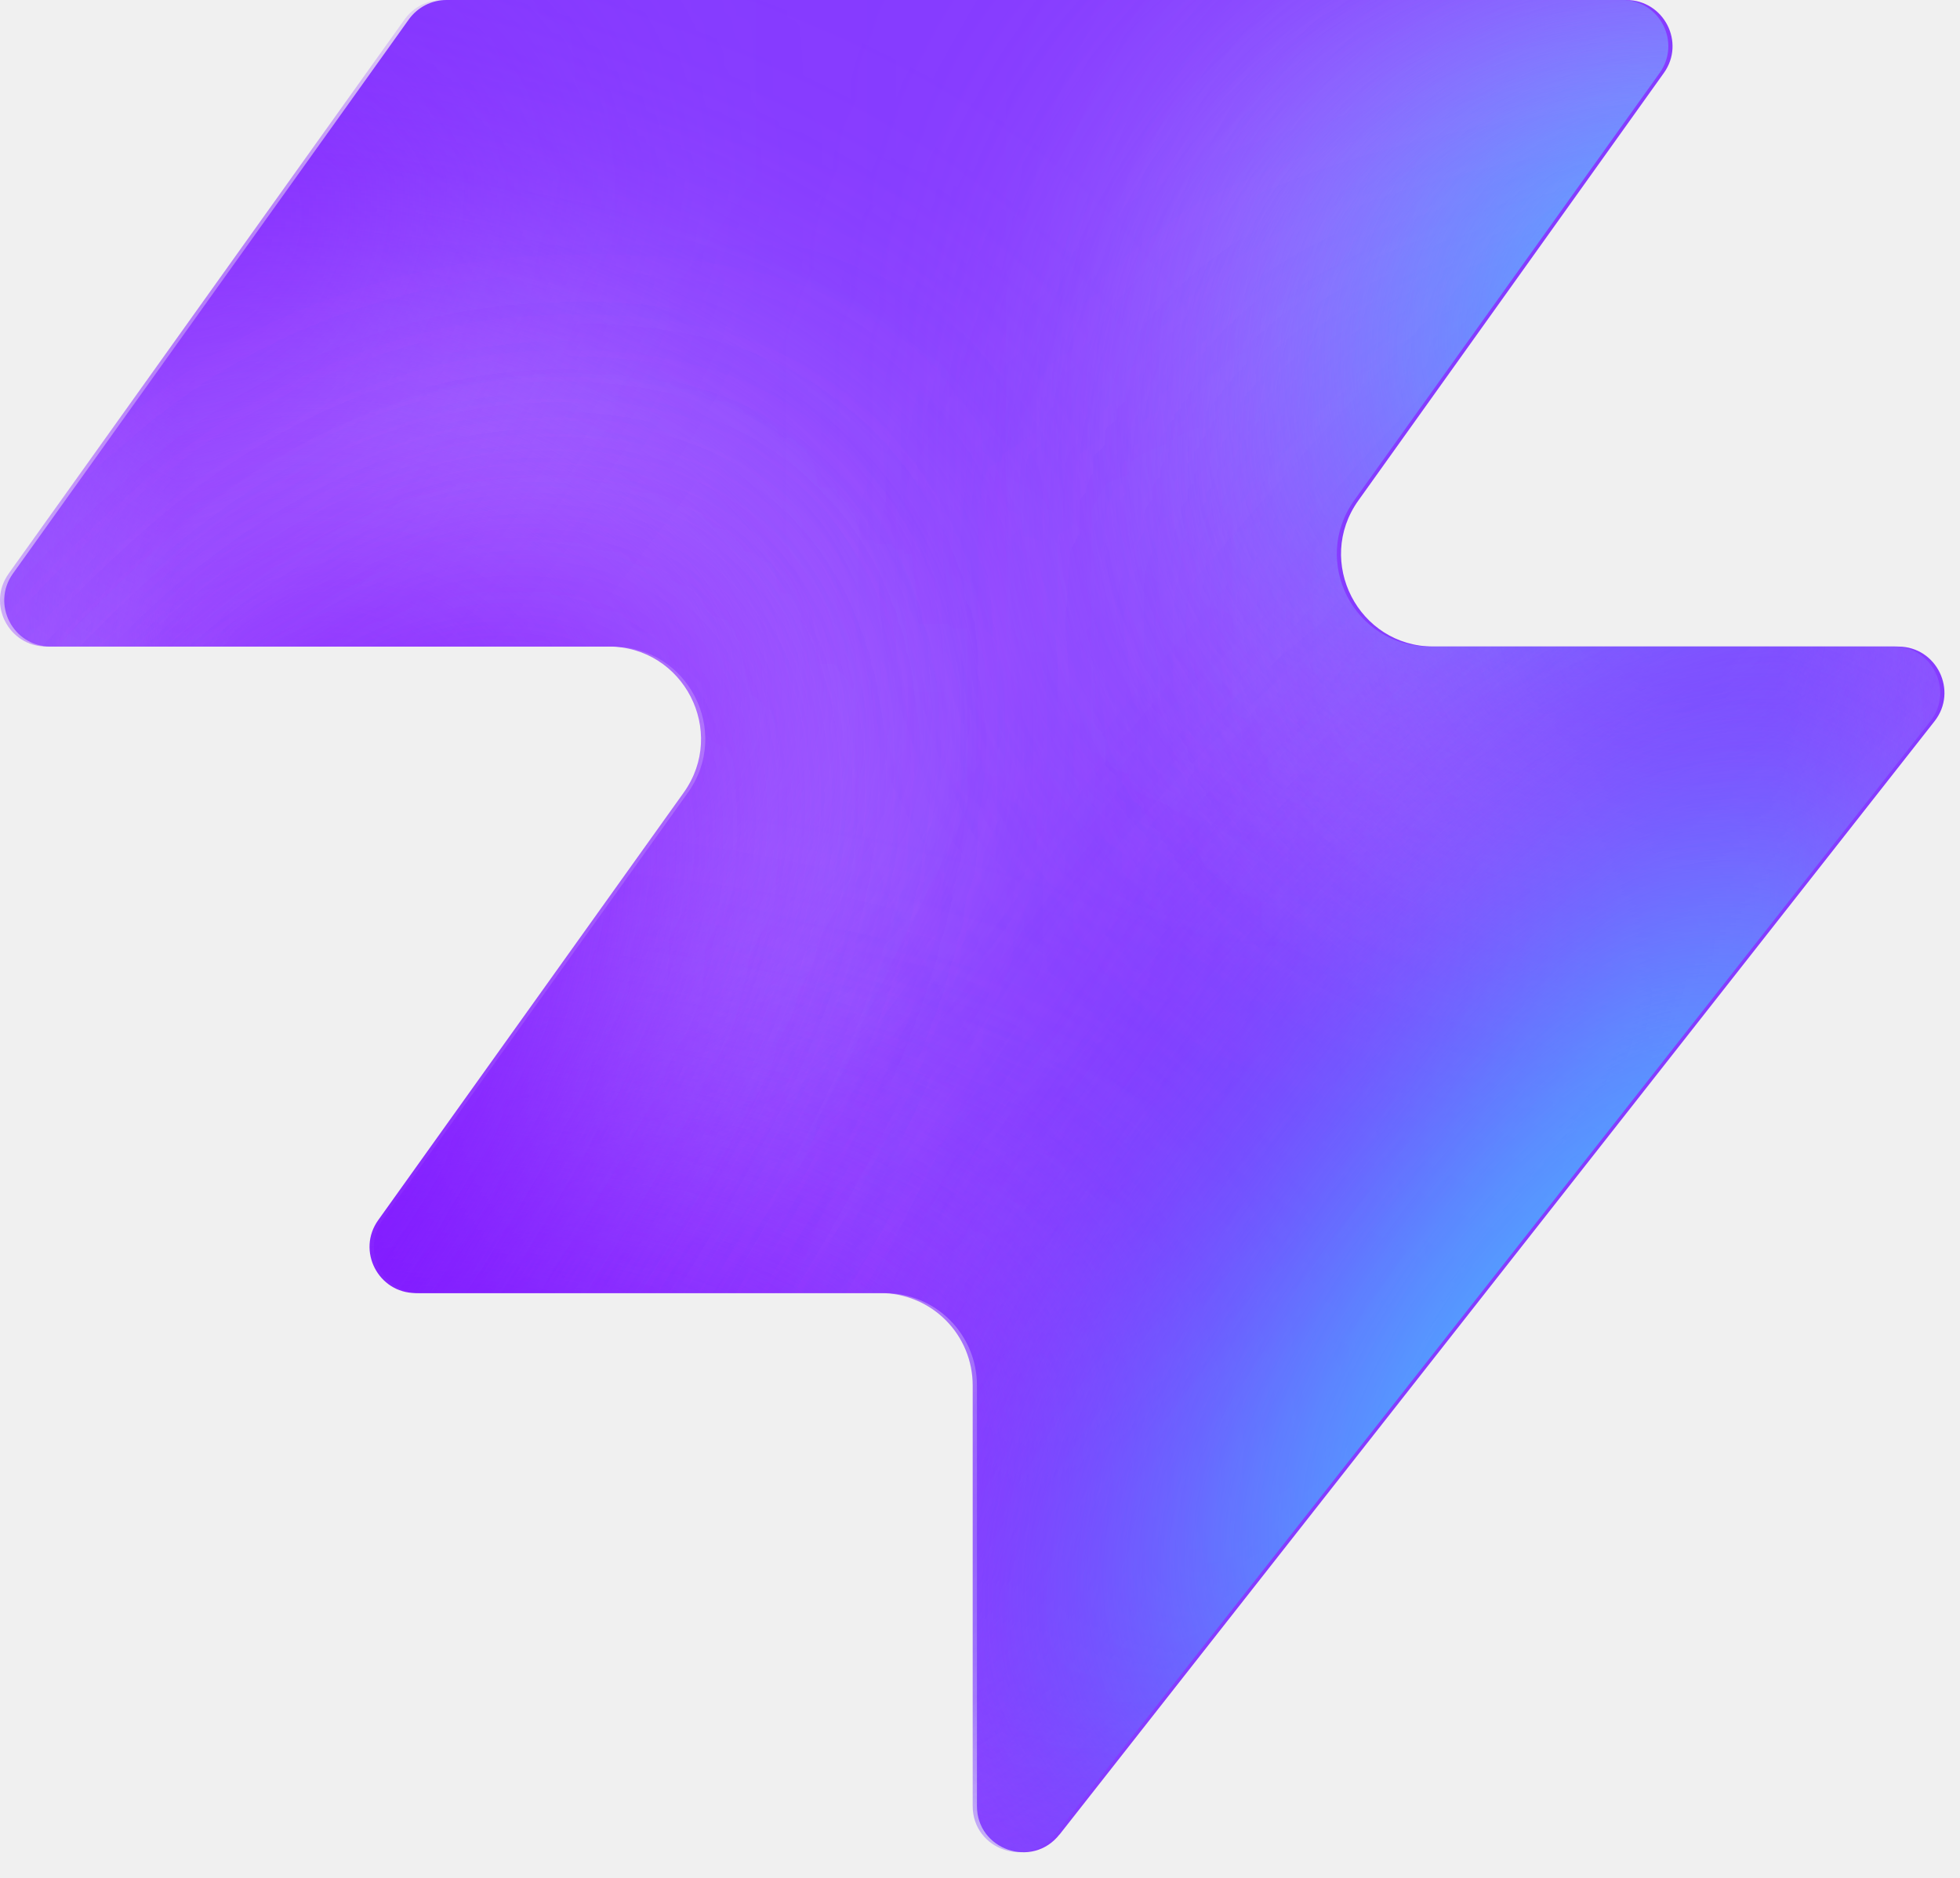
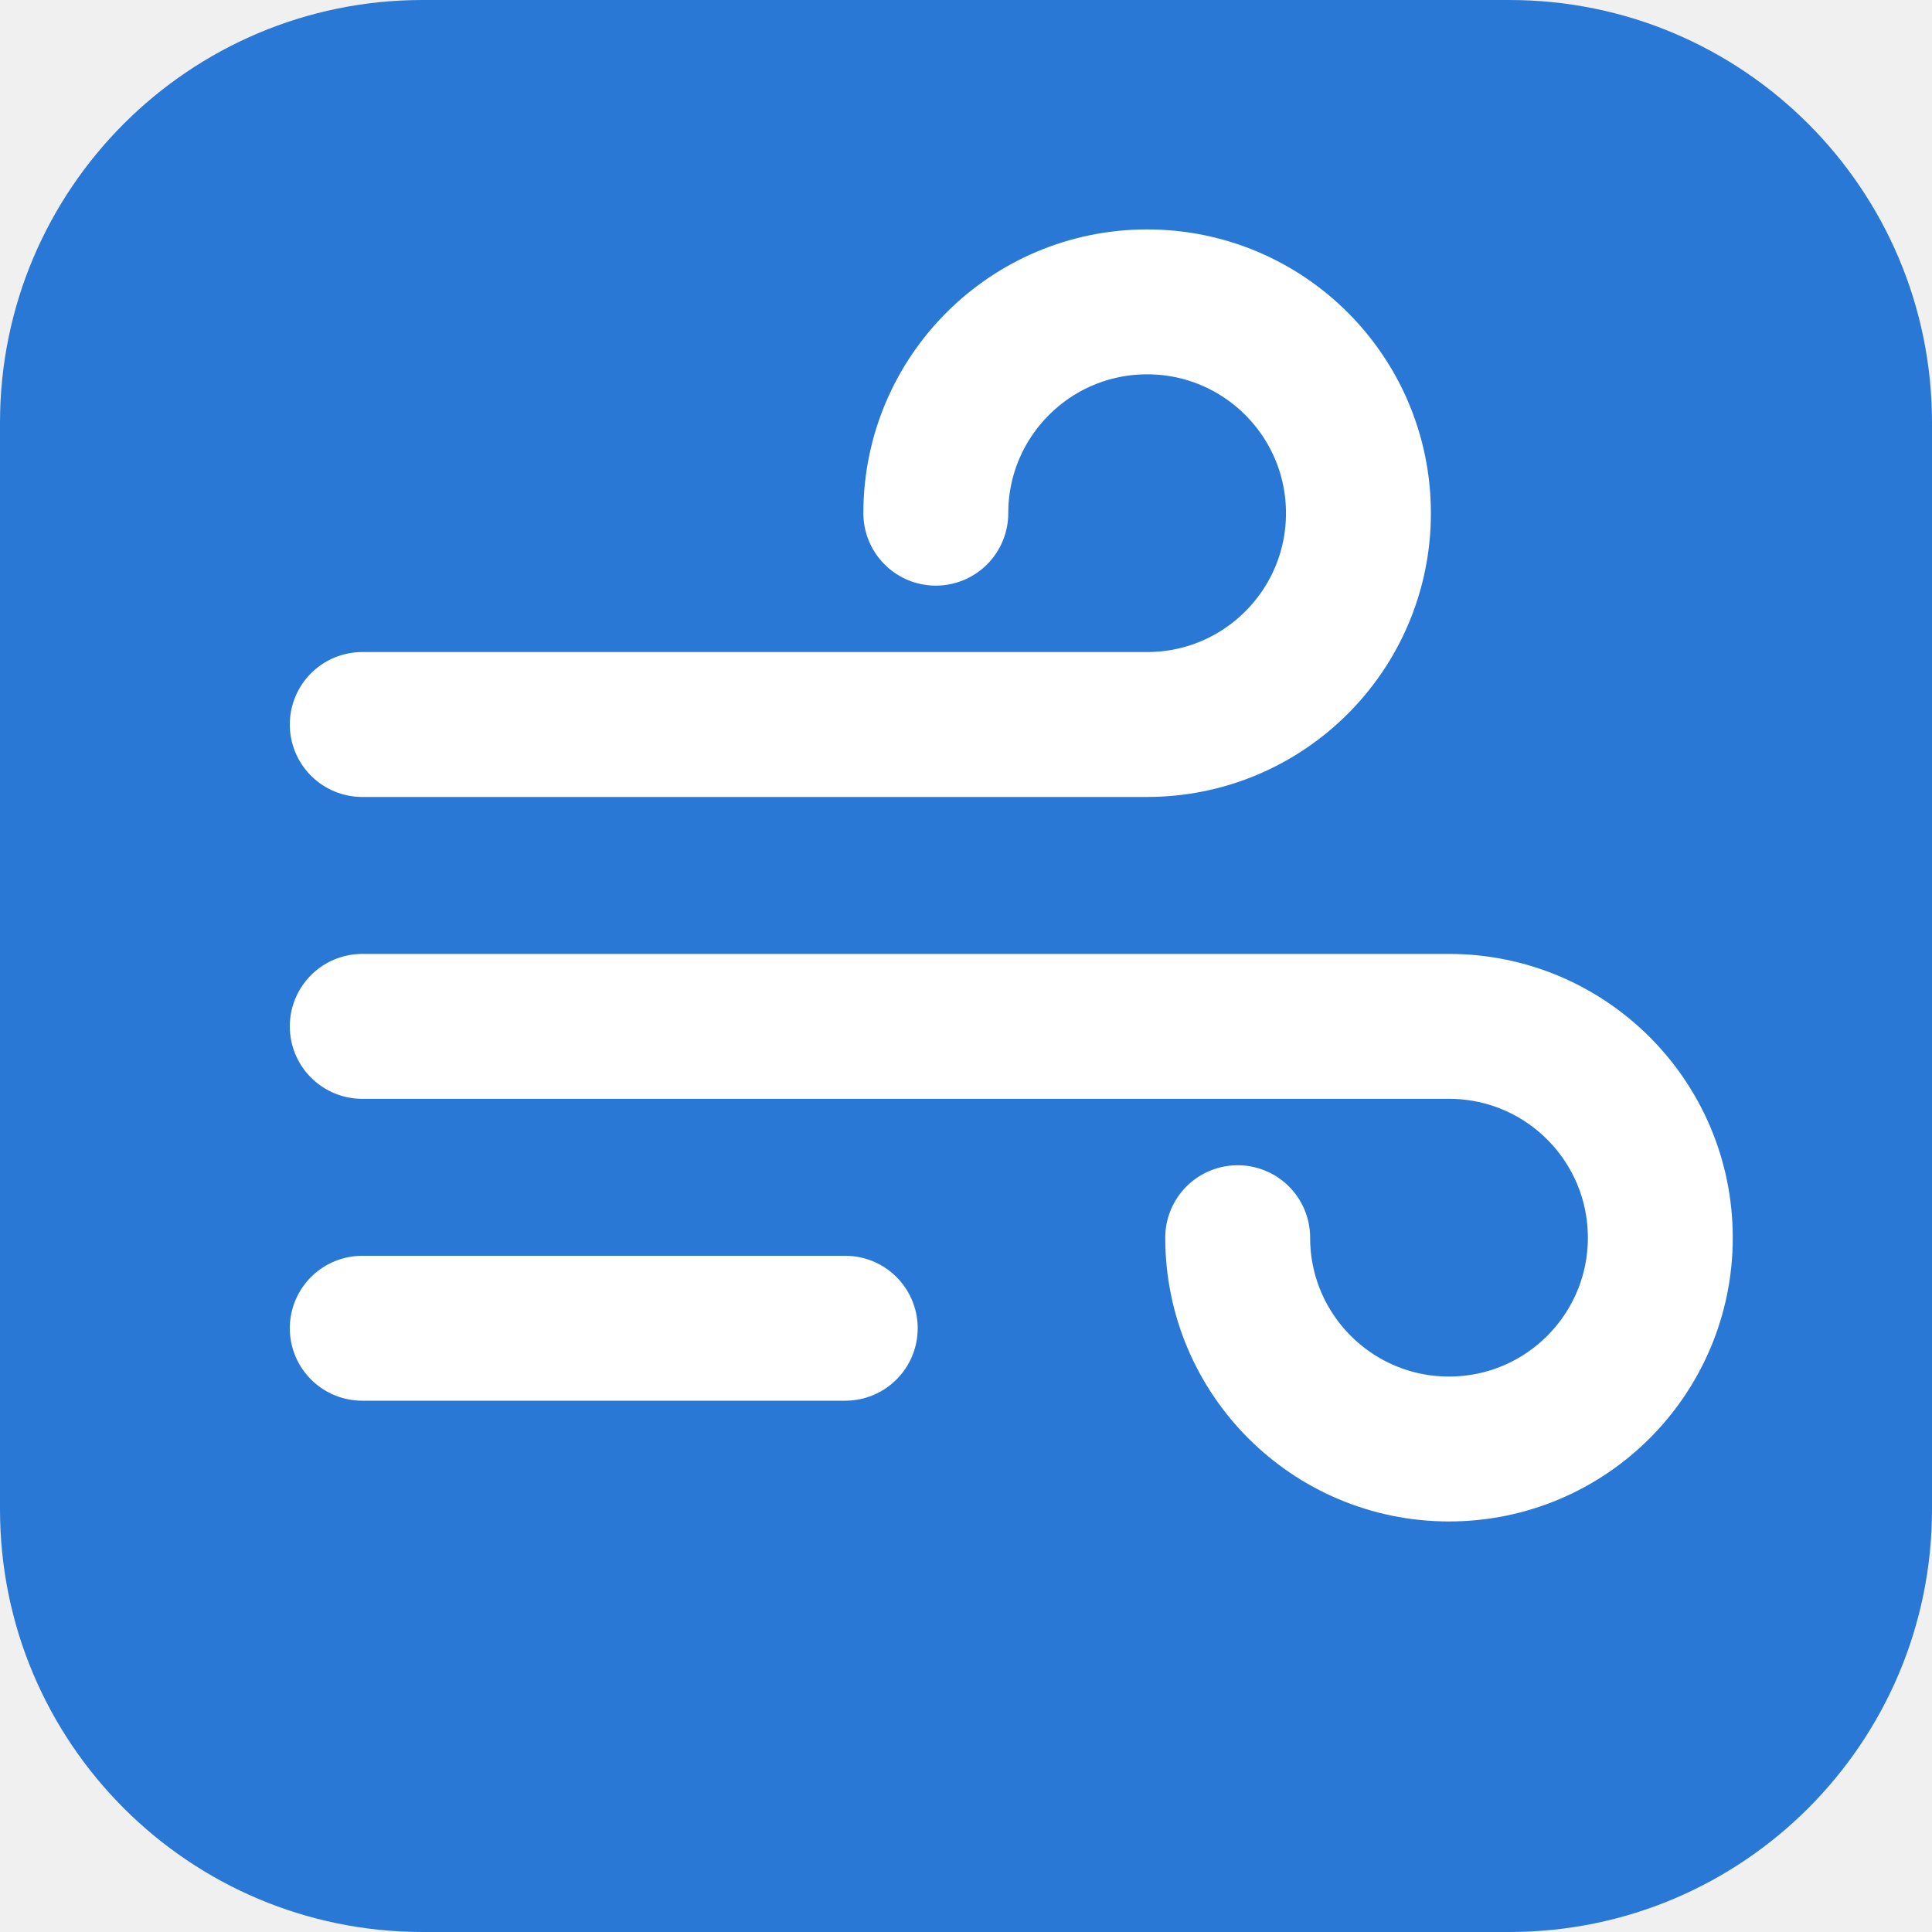
- <svg xmlns="http://www.w3.org/2000/svg" width="48" height="46" fill="none" viewBox="0 0 48 46">
-   <path fill="#863bff" d="M25.946 44.938c-.664.845-2.021.375-2.021-.698V33.937a2.26 2.26 0 0 0-2.262-2.262H10.287c-.92 0-1.456-1.04-.92-1.788l7.48-10.471c1.07-1.497 0-3.578-1.842-3.578H1.237c-.92 0-1.456-1.04-.92-1.788L10.013.474c.214-.297.556-.474.92-.474h28.894c.92 0 1.456 1.04.92 1.788l-7.48 10.471c-1.07 1.498 0 3.579 1.842 3.579h11.377c.943 0 1.473 1.088.89 1.83L25.947 44.94z" style="fill:#863bff;fill:color(display-p3 .525 .23 1);fill-opacity:1" />
-   <mask id="a" width="48" height="46" x="0" y="0" maskUnits="userSpaceOnUse" style="mask-type:alpha">
-     <path fill="#000" d="M25.842 44.938c-.664.844-2.021.375-2.021-.698V33.937a2.26 2.26 0 0 0-2.262-2.262H10.183c-.92 0-1.456-1.04-.92-1.788l7.48-10.471c1.07-1.498 0-3.579-1.842-3.579H1.133c-.92 0-1.456-1.04-.92-1.787L9.91.473c.214-.297.556-.474.92-.474h28.894c.92 0 1.456 1.04.92 1.788l-7.48 10.471c-1.07 1.498 0 3.578 1.842 3.578h11.377c.943 0 1.473 1.088.89 1.832L25.843 44.94z" style="fill:#000;fill-opacity:1" />
-   </mask>
-   <g mask="url(#a)">
-     <g filter="url(#b)">
-       <ellipse cx="5.508" cy="14.704" fill="#ede6ff" rx="5.508" ry="14.704" style="fill:#ede6ff;fill:color(display-p3 .927 .903 1);fill-opacity:1" transform="matrix(.00324 1 1 -.00324 -4.47 31.516)" />
-     </g>
-     <g filter="url(#c)">
-       <ellipse cx="10.399" cy="29.851" fill="#ede6ff" rx="10.399" ry="29.851" style="fill:#ede6ff;fill:color(display-p3 .927 .903 1);fill-opacity:1" transform="matrix(.00324 1 1 -.00324 -39.328 7.883)" />
-     </g>
-     <g filter="url(#d)">
-       <ellipse cx="5.508" cy="30.487" fill="#7e14ff" rx="5.508" ry="30.487" style="fill:#7e14ff;fill:color(display-p3 .492 .077 1);fill-opacity:1" transform="rotate(89.814 -25.913 -14.639)scale(1 -1)" />
-     </g>
-     <g filter="url(#e)">
-       <ellipse cx="5.508" cy="30.599" fill="#7e14ff" rx="5.508" ry="30.599" style="fill:#7e14ff;fill:color(display-p3 .492 .077 1);fill-opacity:1" transform="rotate(89.814 -32.644 -3.334)scale(1 -1)" />
-     </g>
-     <g filter="url(#f)">
-       <ellipse cx="5.508" cy="30.599" fill="#7e14ff" rx="5.508" ry="30.599" style="fill:#7e14ff;fill:color(display-p3 .492 .077 1);fill-opacity:1" transform="matrix(.00324 1 1 -.00324 -34.34 30.47)" />
-     </g>
-     <g filter="url(#g)">
-       <ellipse cx="14.072" cy="22.078" fill="#ede6ff" rx="14.072" ry="22.078" style="fill:#ede6ff;fill:color(display-p3 .927 .903 1);fill-opacity:1" transform="rotate(93.35 24.506 48.493)scale(-1 1)" />
-     </g>
-     <g filter="url(#h)">
-       <ellipse cx="3.47" cy="21.501" fill="#7e14ff" rx="3.47" ry="21.501" style="fill:#7e14ff;fill:color(display-p3 .492 .077 1);fill-opacity:1" transform="rotate(89.009 28.708 47.59)scale(-1 1)" />
-     </g>
-     <g filter="url(#i)">
-       <ellipse cx="3.47" cy="21.501" fill="#7e14ff" rx="3.47" ry="21.501" style="fill:#7e14ff;fill:color(display-p3 .492 .077 1);fill-opacity:1" transform="rotate(89.009 28.708 47.59)scale(-1 1)" />
-     </g>
-     <g filter="url(#j)">
-       <ellipse cx=".387" cy="8.972" fill="#7e14ff" rx="4.407" ry="29.108" style="fill:#7e14ff;fill:color(display-p3 .492 .077 1);fill-opacity:1" transform="rotate(39.51 .387 8.972)" />
-     </g>
-     <g filter="url(#k)">
-       <ellipse cx="47.523" cy="-6.092" fill="#7e14ff" rx="4.407" ry="29.108" style="fill:#7e14ff;fill:color(display-p3 .492 .077 1);fill-opacity:1" transform="rotate(37.892 47.523 -6.092)" />
-     </g>
-     <g filter="url(#l)">
-       <ellipse cx="41.412" cy="6.333" fill="#47bfff" rx="5.971" ry="9.665" style="fill:#47bfff;fill:color(display-p3 .28 .748 1);fill-opacity:1" transform="rotate(37.892 41.412 6.333)" />
-     </g>
-     <g filter="url(#m)">
-       <ellipse cx="-1.879" cy="38.332" fill="#7e14ff" rx="4.407" ry="29.108" style="fill:#7e14ff;fill:color(display-p3 .492 .077 1);fill-opacity:1" transform="rotate(37.892 -1.88 38.332)" />
-     </g>
-     <g filter="url(#n)">
-       <ellipse cx="-1.879" cy="38.332" fill="#7e14ff" rx="4.407" ry="29.108" style="fill:#7e14ff;fill:color(display-p3 .492 .077 1);fill-opacity:1" transform="rotate(37.892 -1.88 38.332)" />
-     </g>
-     <g filter="url(#o)">
-       <ellipse cx="35.651" cy="29.907" fill="#7e14ff" rx="4.407" ry="29.108" style="fill:#7e14ff;fill:color(display-p3 .492 .077 1);fill-opacity:1" transform="rotate(37.892 35.651 29.907)" />
-     </g>
-     <g filter="url(#p)">
-       <ellipse cx="38.418" cy="32.4" fill="#47bfff" rx="5.971" ry="15.297" style="fill:#47bfff;fill:color(display-p3 .28 .748 1);fill-opacity:1" transform="rotate(37.892 38.418 32.4)" />
-     </g>
+ <svg xmlns="http://www.w3.org/2000/svg" viewBox="0 0 32 32">
+   <rect width="32" height="32" rx="7" fill="#2a78d6" />
+   <g fill="none" stroke="#fff" stroke-width="2.4" stroke-linecap="round">
+     <path d="M6 12h13a3.5 3.5 0 1 0-3.5-3.5" />
+     <path d="M6 17h18a3.5 3.5 0 1 1-3.5 3.5" />
+     <path d="M6 22h8" />
  </g>
-   <defs>
-     <filter id="b" width="60.045" height="41.654" x="-19.77" y="16.149" color-interpolation-filters="sRGB" filterUnits="userSpaceOnUse">
-       <feFlood flood-opacity="0" result="BackgroundImageFix" />
-       <feBlend in="SourceGraphic" in2="BackgroundImageFix" result="shape" />
-       <feGaussianBlur result="effect1_foregroundBlur_2002_17158" stdDeviation="7.659" />
-     </filter>
-     <filter id="c" width="90.34" height="51.437" x="-54.613" y="-7.533" color-interpolation-filters="sRGB" filterUnits="userSpaceOnUse">
-       <feFlood flood-opacity="0" result="BackgroundImageFix" />
-       <feBlend in="SourceGraphic" in2="BackgroundImageFix" result="shape" />
-       <feGaussianBlur result="effect1_foregroundBlur_2002_17158" stdDeviation="7.659" />
-     </filter>
-     <filter id="d" width="79.355" height="29.4" x="-49.64" y="2.03" color-interpolation-filters="sRGB" filterUnits="userSpaceOnUse">
-       <feFlood flood-opacity="0" result="BackgroundImageFix" />
-       <feBlend in="SourceGraphic" in2="BackgroundImageFix" result="shape" />
-       <feGaussianBlur result="effect1_foregroundBlur_2002_17158" stdDeviation="4.596" />
-     </filter>
-     <filter id="e" width="79.579" height="29.4" x="-45.045" y="20.029" color-interpolation-filters="sRGB" filterUnits="userSpaceOnUse">
-       <feFlood flood-opacity="0" result="BackgroundImageFix" />
-       <feBlend in="SourceGraphic" in2="BackgroundImageFix" result="shape" />
-       <feGaussianBlur result="effect1_foregroundBlur_2002_17158" stdDeviation="4.596" />
-     </filter>
-     <filter id="f" width="79.579" height="29.4" x="-43.513" y="21.178" color-interpolation-filters="sRGB" filterUnits="userSpaceOnUse">
-       <feFlood flood-opacity="0" result="BackgroundImageFix" />
-       <feBlend in="SourceGraphic" in2="BackgroundImageFix" result="shape" />
-       <feGaussianBlur result="effect1_foregroundBlur_2002_17158" stdDeviation="4.596" />
-     </filter>
-     <filter id="g" width="74.749" height="58.852" x="15.756" y="-17.901" color-interpolation-filters="sRGB" filterUnits="userSpaceOnUse">
-       <feFlood flood-opacity="0" result="BackgroundImageFix" />
-       <feBlend in="SourceGraphic" in2="BackgroundImageFix" result="shape" />
-       <feGaussianBlur result="effect1_foregroundBlur_2002_17158" stdDeviation="7.659" />
-     </filter>
-     <filter id="h" width="61.377" height="25.362" x="23.548" y="2.284" color-interpolation-filters="sRGB" filterUnits="userSpaceOnUse">
-       <feFlood flood-opacity="0" result="BackgroundImageFix" />
-       <feBlend in="SourceGraphic" in2="BackgroundImageFix" result="shape" />
-       <feGaussianBlur result="effect1_foregroundBlur_2002_17158" stdDeviation="4.596" />
-     </filter>
-     <filter id="i" width="61.377" height="25.362" x="23.548" y="2.284" color-interpolation-filters="sRGB" filterUnits="userSpaceOnUse">
-       <feFlood flood-opacity="0" result="BackgroundImageFix" />
-       <feBlend in="SourceGraphic" in2="BackgroundImageFix" result="shape" />
-       <feGaussianBlur result="effect1_foregroundBlur_2002_17158" stdDeviation="4.596" />
-     </filter>
-     <filter id="j" width="56.045" height="63.649" x="-27.636" y="-22.853" color-interpolation-filters="sRGB" filterUnits="userSpaceOnUse">
-       <feFlood flood-opacity="0" result="BackgroundImageFix" />
-       <feBlend in="SourceGraphic" in2="BackgroundImageFix" result="shape" />
-       <feGaussianBlur result="effect1_foregroundBlur_2002_17158" stdDeviation="4.596" />
-     </filter>
-     <filter id="k" width="54.814" height="64.646" x="20.116" y="-38.415" color-interpolation-filters="sRGB" filterUnits="userSpaceOnUse">
-       <feFlood flood-opacity="0" result="BackgroundImageFix" />
-       <feBlend in="SourceGraphic" in2="BackgroundImageFix" result="shape" />
-       <feGaussianBlur result="effect1_foregroundBlur_2002_17158" stdDeviation="4.596" />
-     </filter>
-     <filter id="l" width="33.541" height="35.313" x="24.641" y="-11.323" color-interpolation-filters="sRGB" filterUnits="userSpaceOnUse">
-       <feFlood flood-opacity="0" result="BackgroundImageFix" />
-       <feBlend in="SourceGraphic" in2="BackgroundImageFix" result="shape" />
-       <feGaussianBlur result="effect1_foregroundBlur_2002_17158" stdDeviation="4.596" />
-     </filter>
-     <filter id="m" width="54.814" height="64.646" x="-29.286" y="6.009" color-interpolation-filters="sRGB" filterUnits="userSpaceOnUse">
-       <feFlood flood-opacity="0" result="BackgroundImageFix" />
-       <feBlend in="SourceGraphic" in2="BackgroundImageFix" result="shape" />
-       <feGaussianBlur result="effect1_foregroundBlur_2002_17158" stdDeviation="4.596" />
-     </filter>
-     <filter id="n" width="54.814" height="64.646" x="-29.286" y="6.009" color-interpolation-filters="sRGB" filterUnits="userSpaceOnUse">
-       <feFlood flood-opacity="0" result="BackgroundImageFix" />
-       <feBlend in="SourceGraphic" in2="BackgroundImageFix" result="shape" />
-       <feGaussianBlur result="effect1_foregroundBlur_2002_17158" stdDeviation="4.596" />
-     </filter>
-     <filter id="o" width="54.814" height="64.646" x="8.244" y="-2.416" color-interpolation-filters="sRGB" filterUnits="userSpaceOnUse">
-       <feFlood flood-opacity="0" result="BackgroundImageFix" />
-       <feBlend in="SourceGraphic" in2="BackgroundImageFix" result="shape" />
-       <feGaussianBlur result="effect1_foregroundBlur_2002_17158" stdDeviation="4.596" />
-     </filter>
-     <filter id="p" width="39.409" height="43.623" x="18.713" y="10.588" color-interpolation-filters="sRGB" filterUnits="userSpaceOnUse">
-       <feFlood flood-opacity="0" result="BackgroundImageFix" />
-       <feBlend in="SourceGraphic" in2="BackgroundImageFix" result="shape" />
-       <feGaussianBlur result="effect1_foregroundBlur_2002_17158" stdDeviation="4.596" />
-     </filter>
-   </defs>
</svg>
